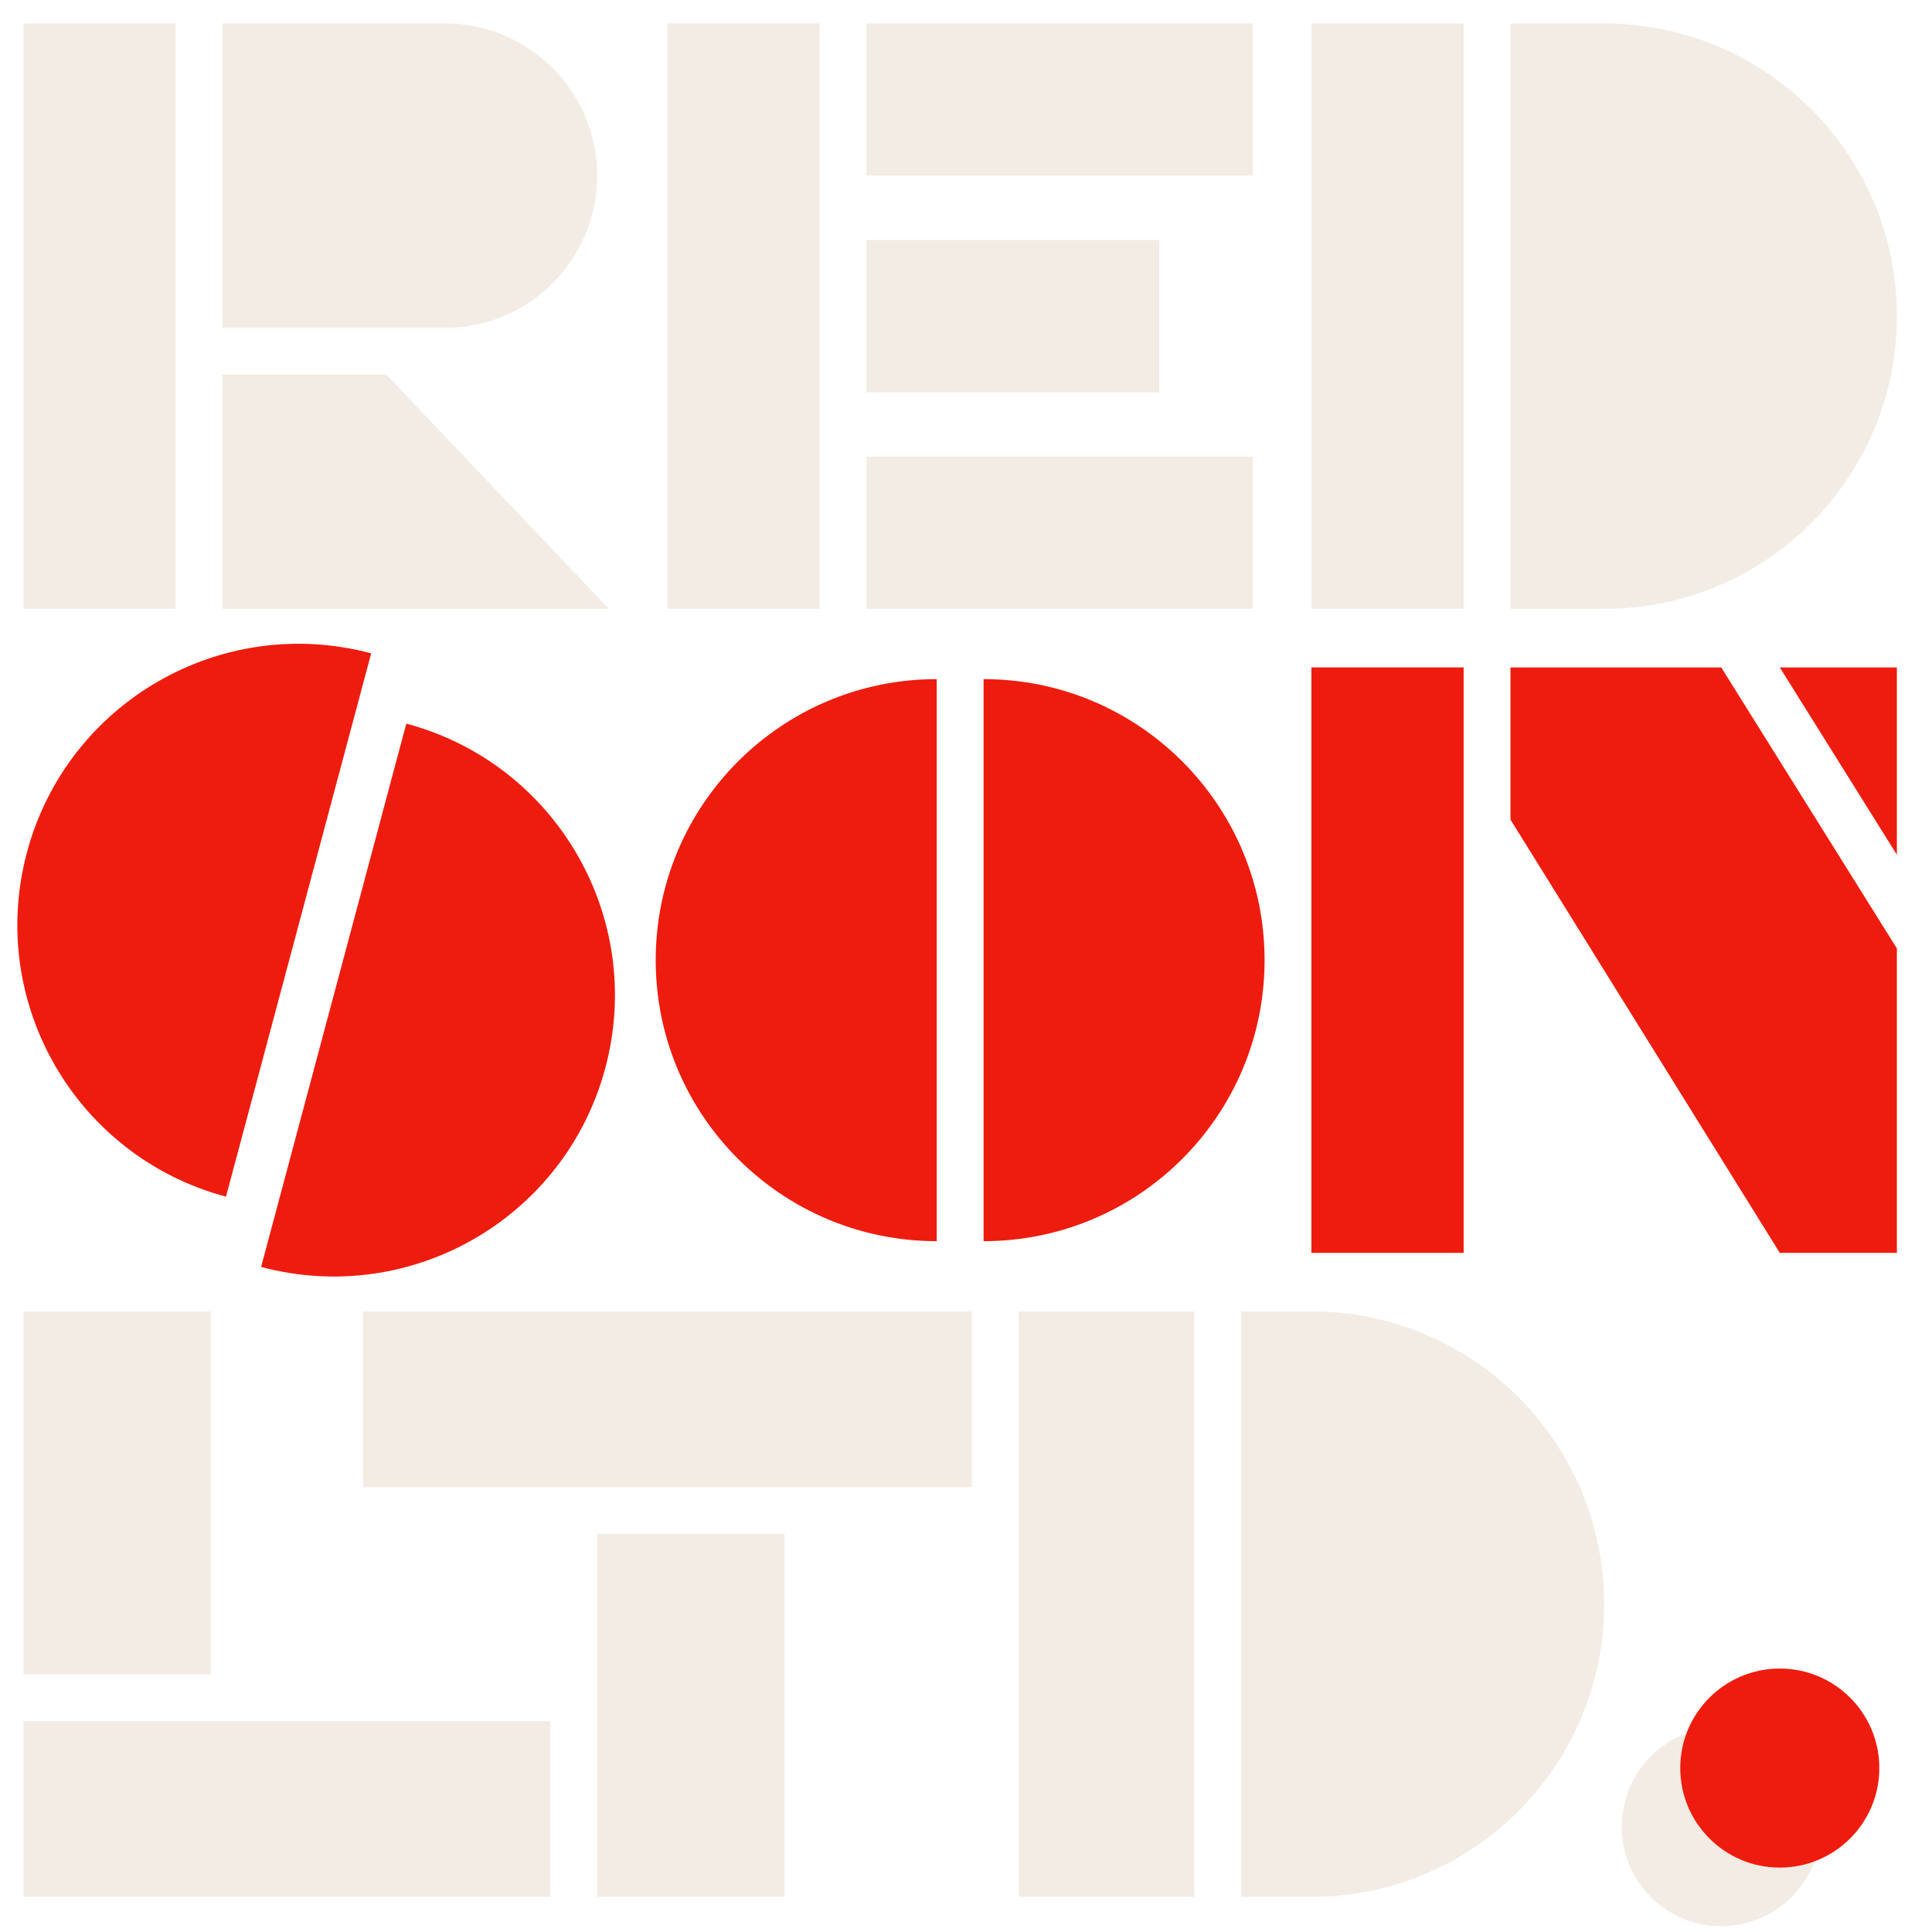
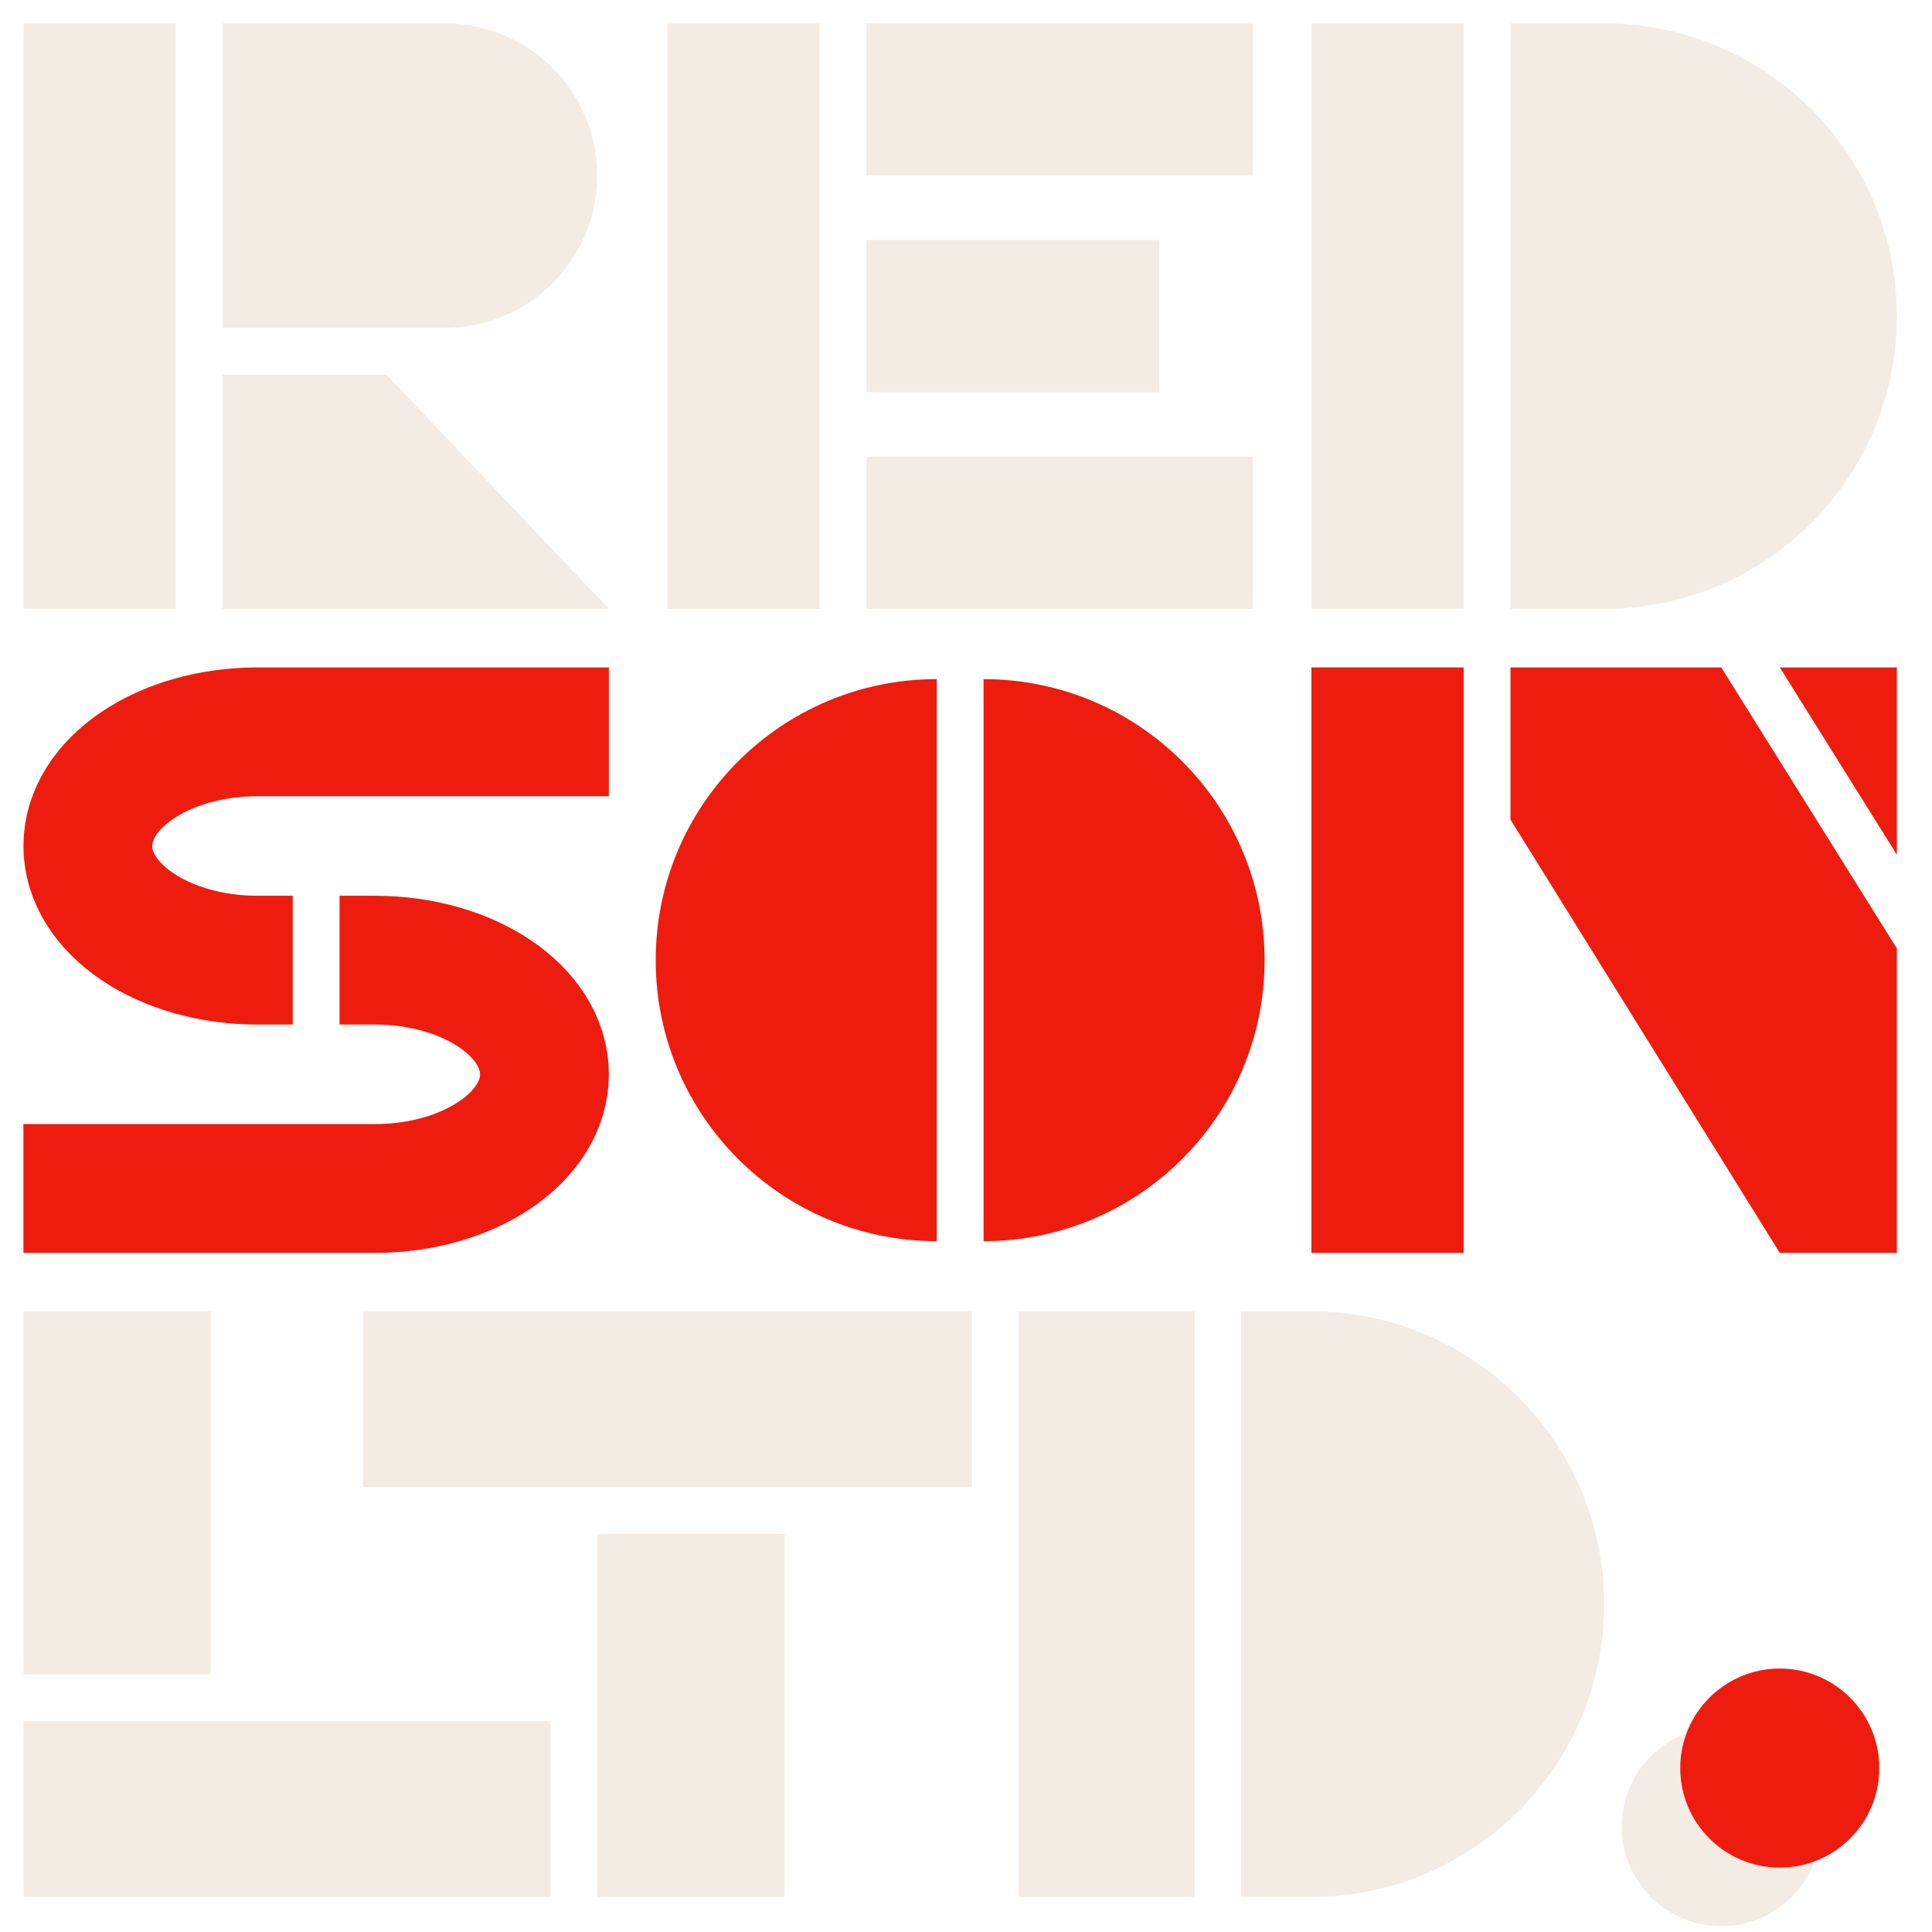
<svg xmlns="http://www.w3.org/2000/svg" viewBox="-4 -4 330 330">
  <g fill="#f3ece4">
    <rect x="0" y="0" width="26" height="100" />
    <path d="M34 0H72A26 26 0 0 1 72 52H34Z" />
    <path d="M34 60H62L100 100H34Z" />
    <rect x="110" y="0" width="26" height="100" />
    <rect x="144" y="0" width="66" height="26" />
    <rect x="144" y="37" width="50" height="26" />
    <rect x="144" y="74" width="66" height="26" />
    <rect x="220" y="0" width="26" height="100" />
    <path d="M254 0H270A50 50 0 0 1 270 100H254Z" />
    <g transform="translate(0 220)">
      <rect x="0" y="0" width="32" height="62" />
      <rect x="0" y="70" width="90" height="30" />
      <rect x="58" y="0" width="104" height="30" />
      <rect x="98" y="38" width="32" height="62" />
      <rect x="170" y="0" width="30" height="100" />
      <path d="M208 0H220A50 50 0 0 1 220 100H208Z" />
      <circle cx="290" cy="88" r="17" />
    </g>
  </g>
-   <g fill="#ee1c0e">
+   <g fill="#ee1c0e" stroke="#ee1c0e" stroke-width="0">
    <g transform="translate(0 110)">
-       <path transform="translate(-3 -6)" d="M62.4 3.6A48 48 0 0 0 37.6 96.4Z" />
-       <path transform="translate(3 6)" d="M62.4 3.6A48 48 0 0 1 37.6 96.4Z" />
+       <g fill="none" stroke-width="22">
+         <path d="M100 11H40A29 19.5 0 0 0 40 50H46" />
+         <path d="M54 50H60A29 19.5 0 0 1 60 89H0" />
+       </g>
      <path d="M156 2A48 48 0 0 0 156 98Z" />
      <path d="M164 2A48 48 0 0 1 164 98Z" />
      <rect x="220" y="0" width="26" height="100" />
      <path d="M254 0H290L320 48V100H300L254 26Z" />
      <path d="M300 0H320V32Z" />
    </g>
    <circle cx="300" cy="298" r="17" />
  </g>
</svg>
